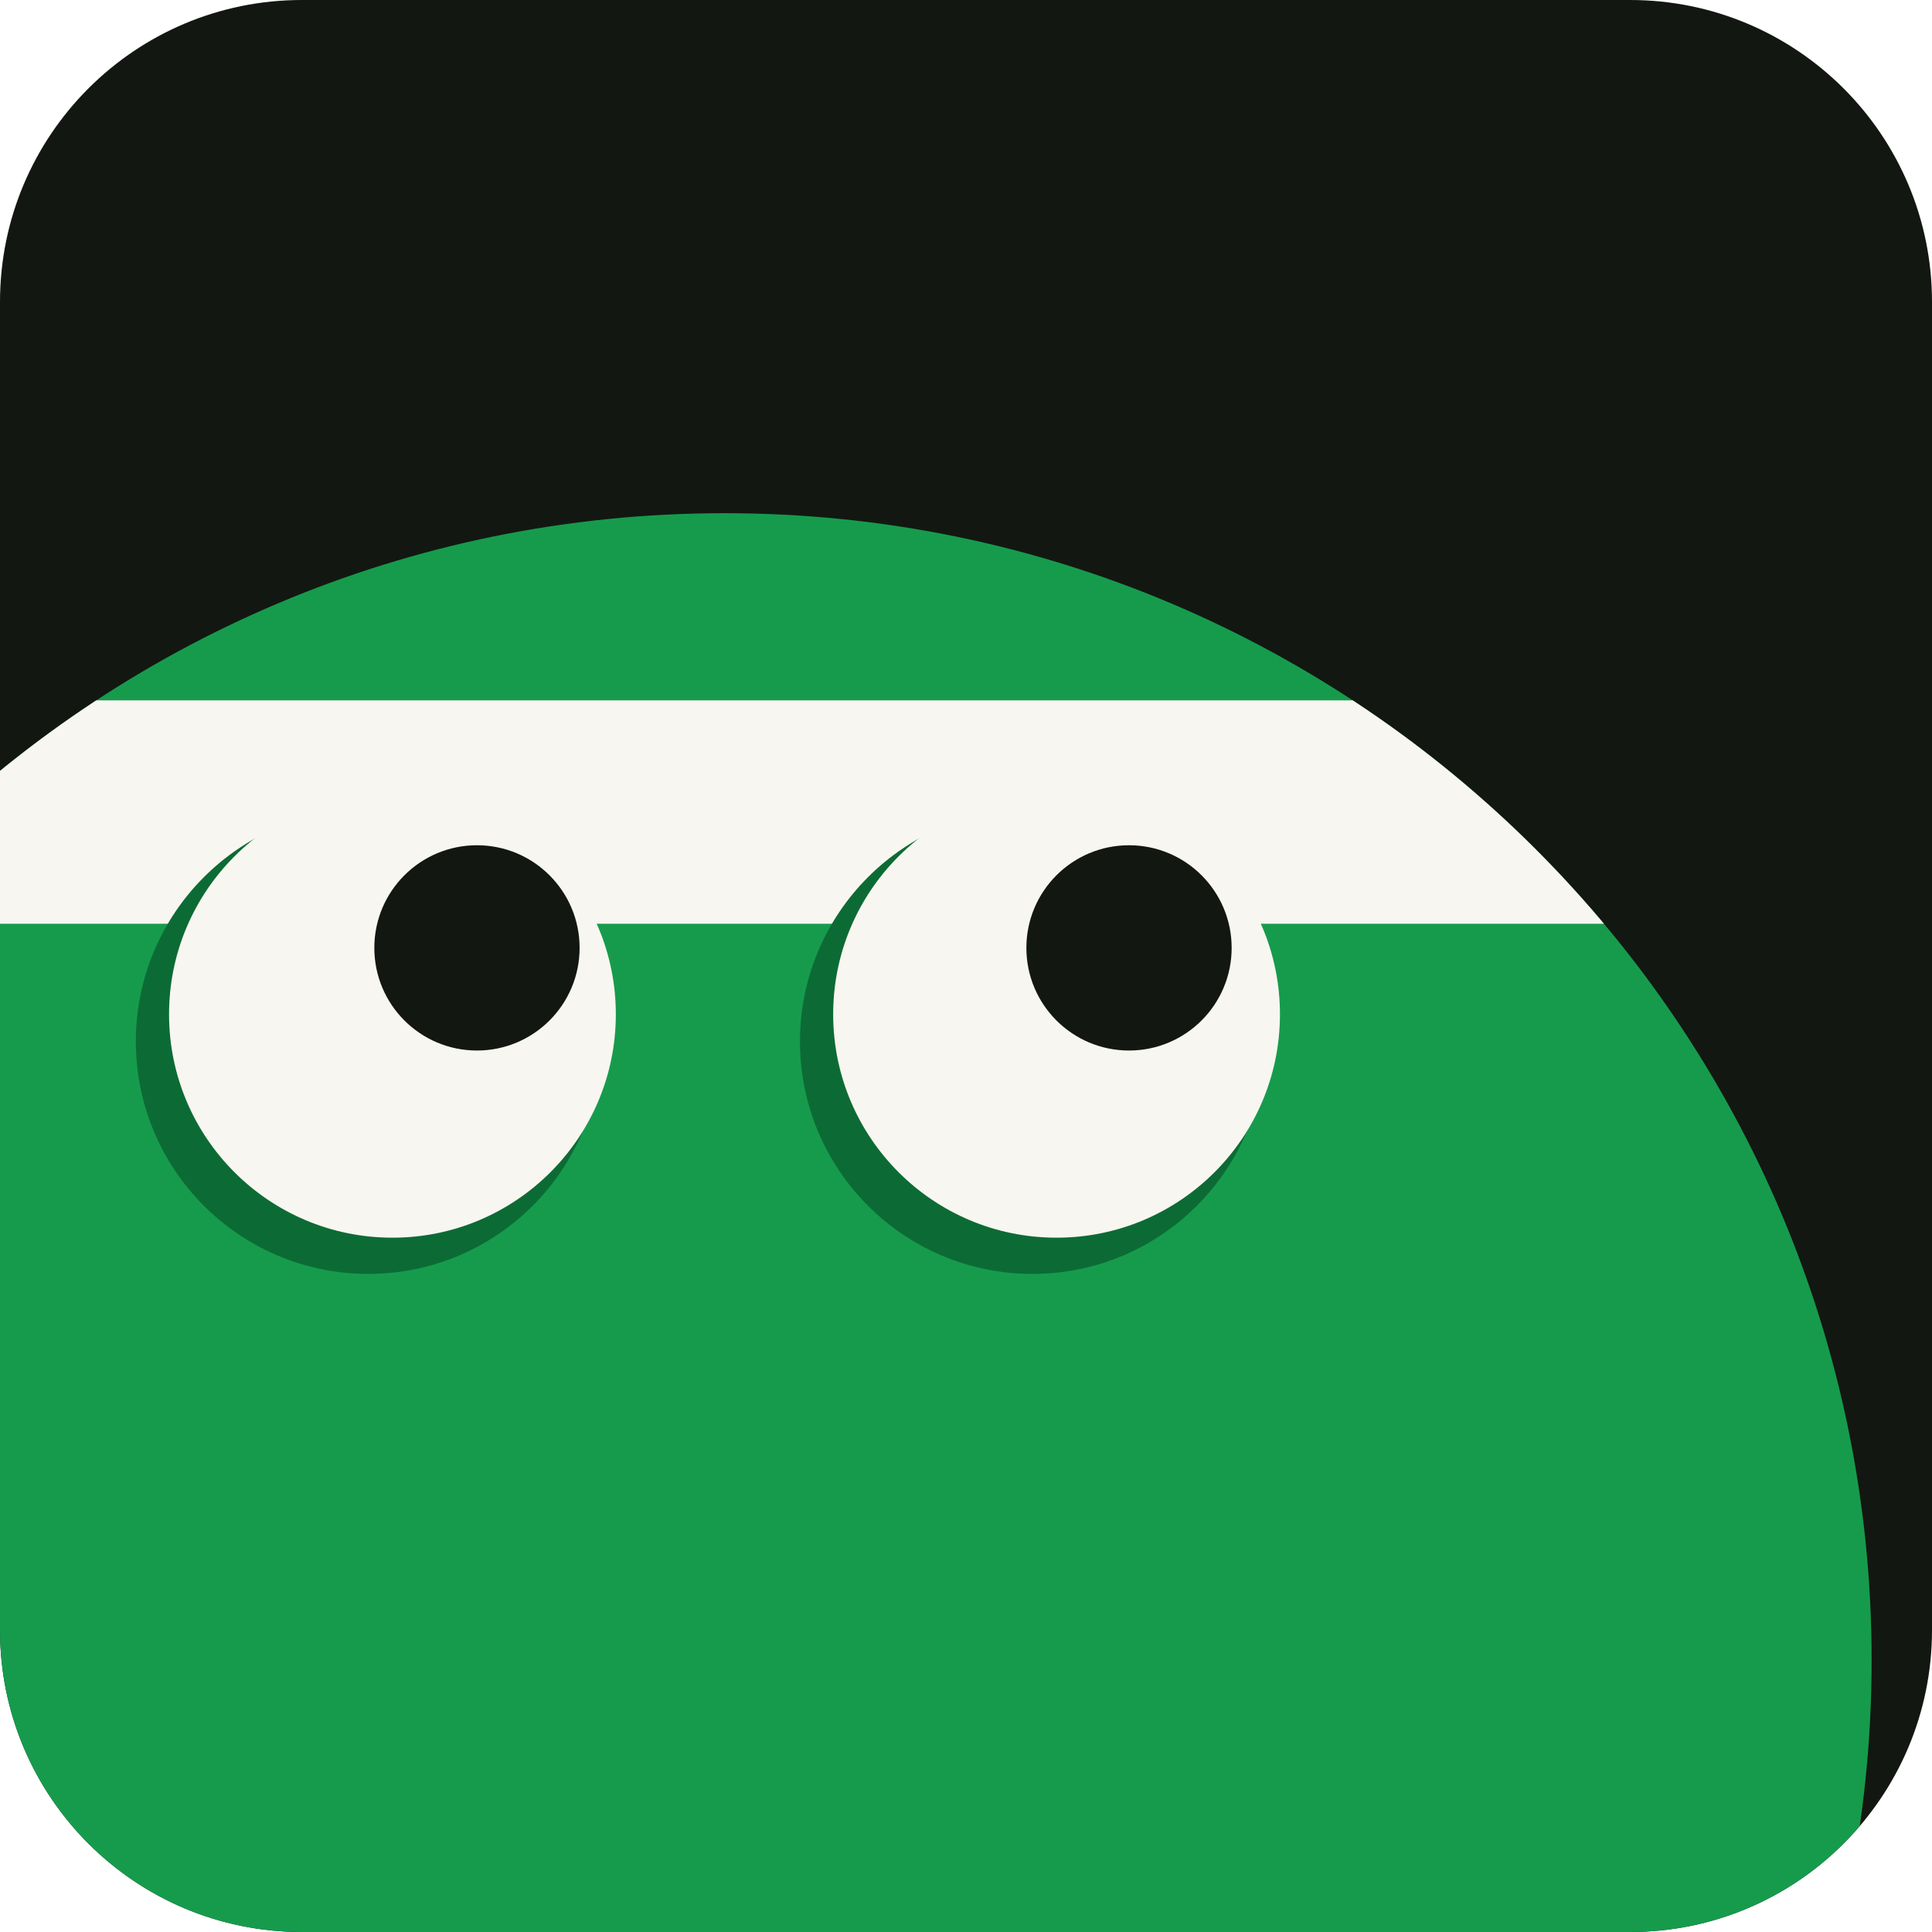
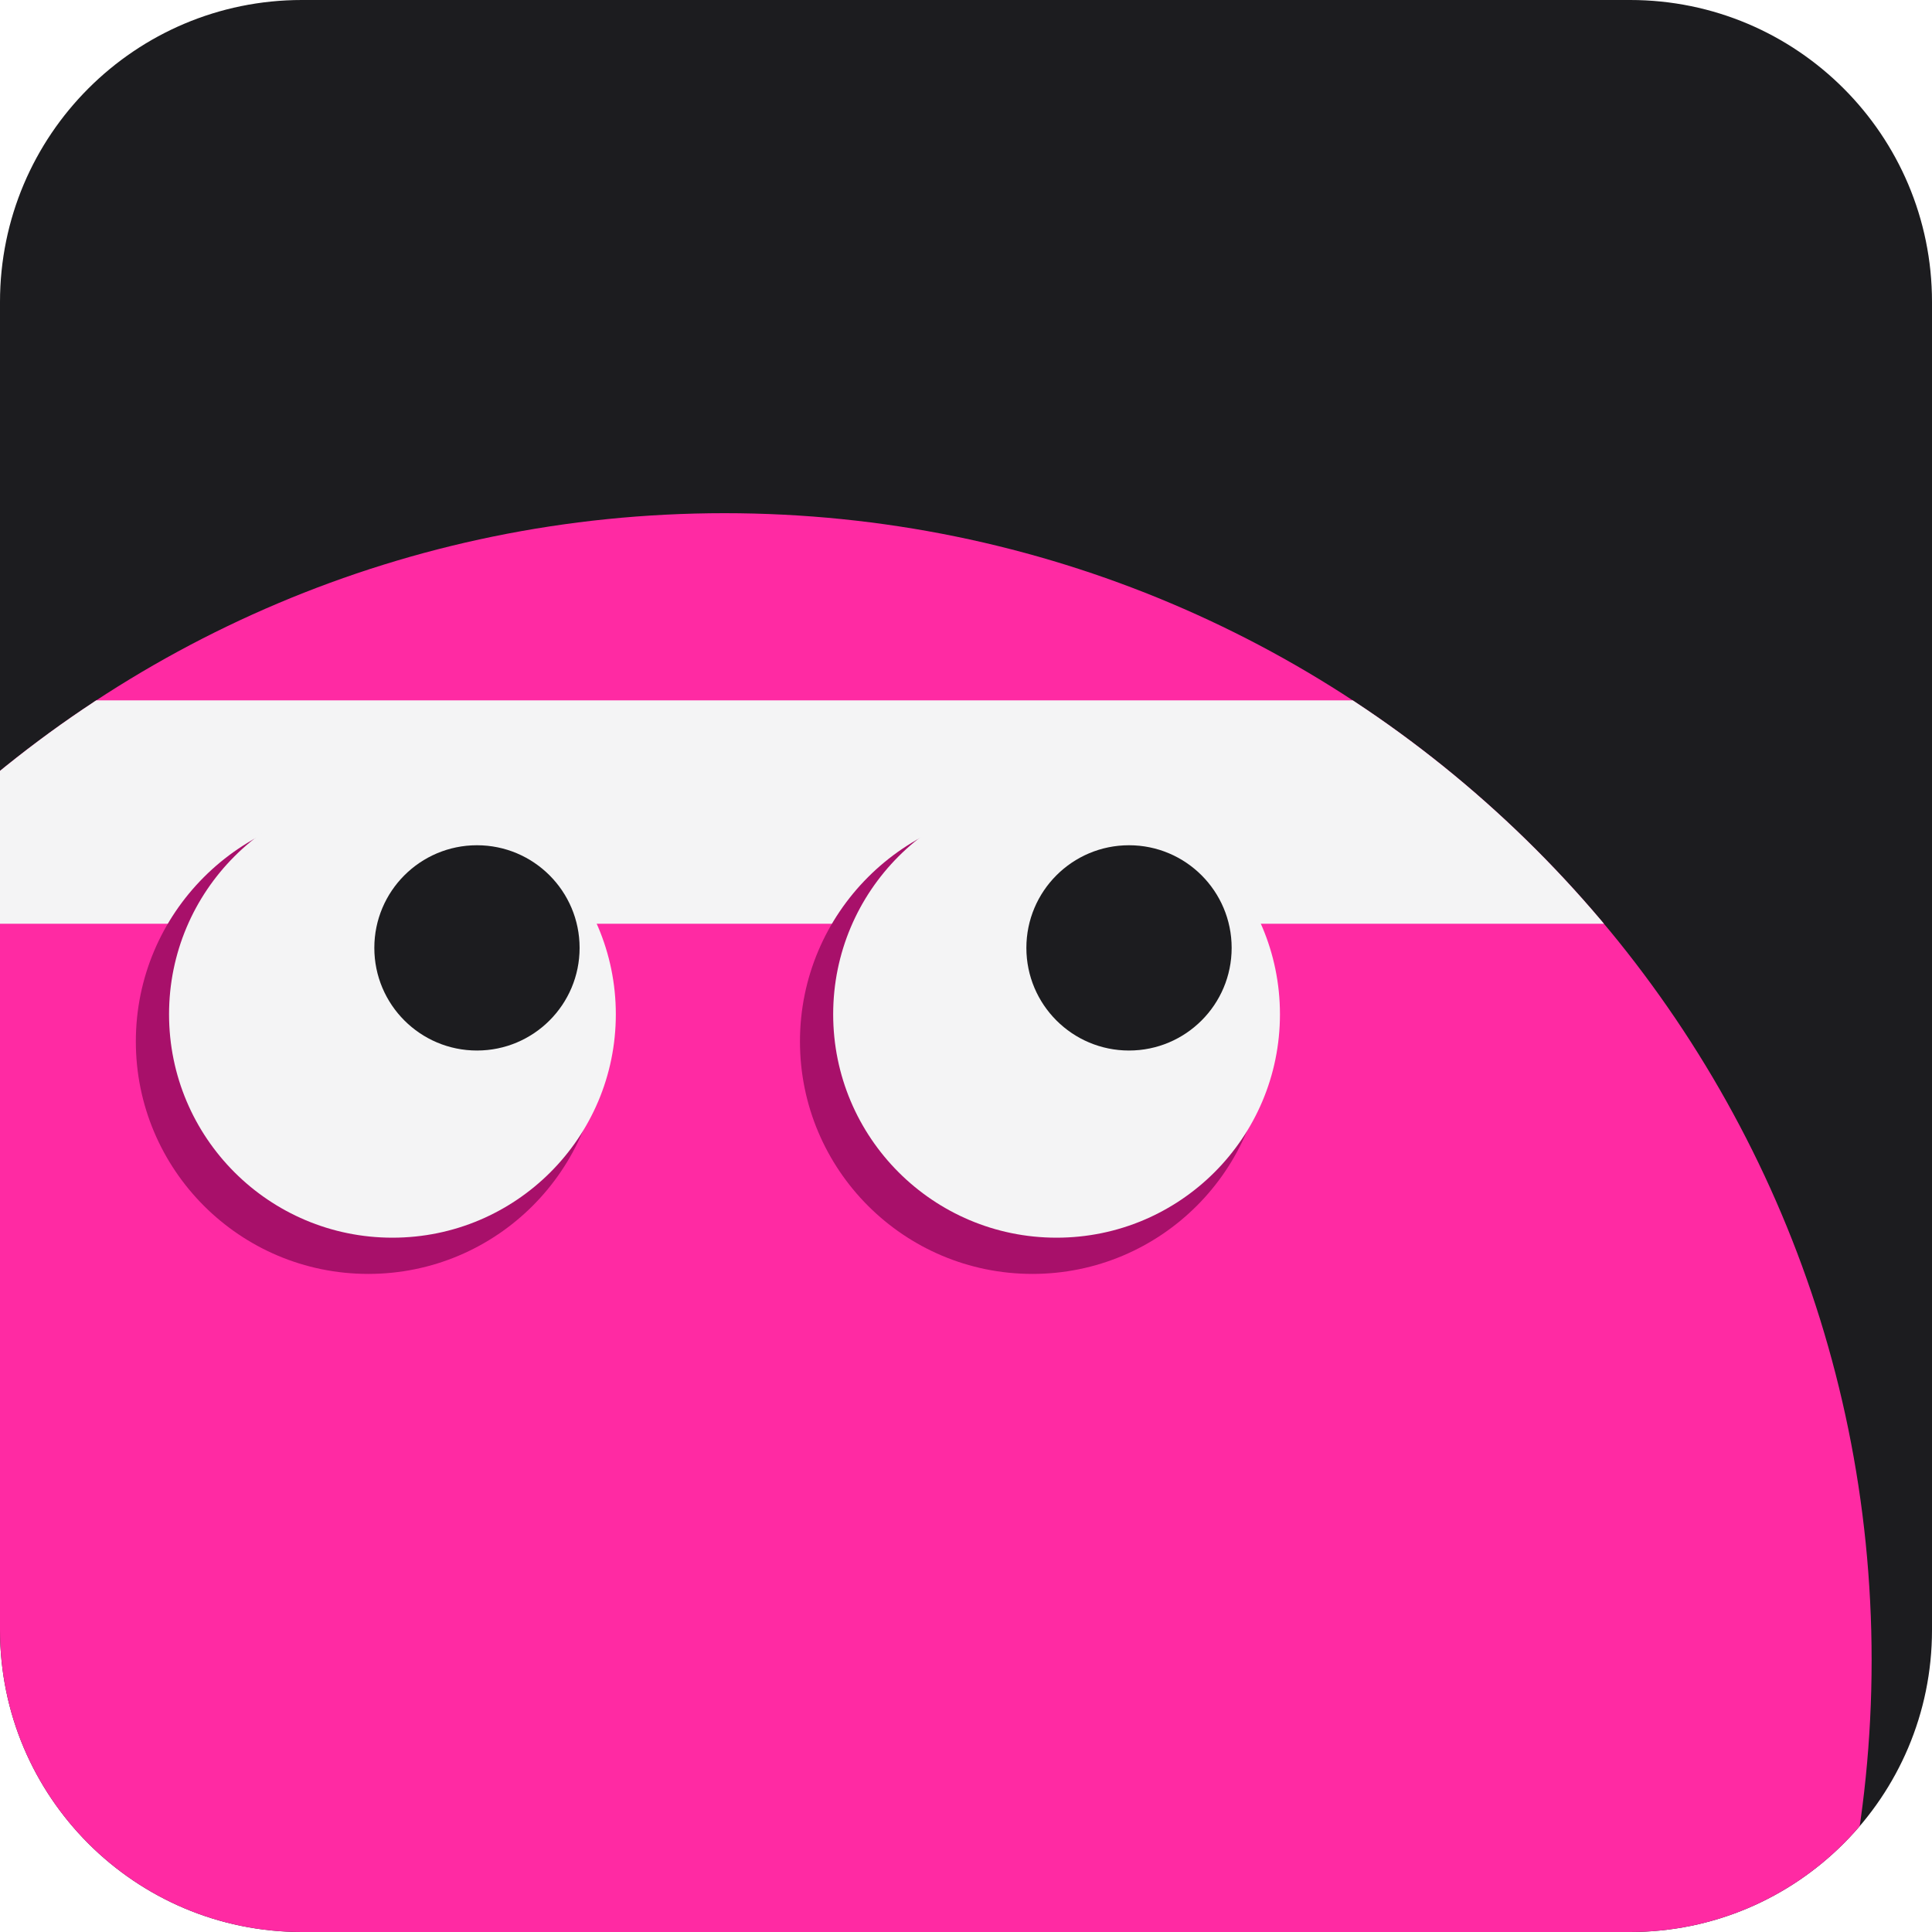
<svg xmlns="http://www.w3.org/2000/svg" viewBox="0 0 32 32">
  <defs>
    <clipPath id="frame">
      <rect width="32" height="32" rx="5" />
    </clipPath>
    <clipPath id="head">
      <circle cx="12" cy="27.5" r="19" />
    </clipPath>
  </defs>
  <g clip-path="url(#frame)">
-     <rect width="32" height="32" fill="#131711" />
-     <circle cx="12" cy="27.5" r="19" fill="#169b4d" />
+     <rect width="32" height="32" fill="#1c1c1f" />
+     <circle cx="12" cy="27.5" r="19" fill="#ff2aa3" />
    <g clip-path="url(#head)">
-       <rect x="-8" y="11.6" width="40" height="3.7" fill="#f8f6f0" />
+       <rect x="-8" y="11.6" width="40" height="3.7" fill="#f4f4f5" />
    </g>
-     <circle cx="6.1" cy="17.25" r="3.85" fill="#0c6b34" />
-     <circle cx="17.1" cy="17.25" r="3.85" fill="#0c6b34" />
-     <circle cx="6.5" cy="16.8" r="3.7" fill="#f8f6f0" />
-     <circle cx="17.5" cy="16.8" r="3.7" fill="#f8f6f0" />
-     <circle cx="7.9" cy="15.7" r="1.7" fill="#131711" />
-     <circle cx="18.7" cy="15.7" r="1.7" fill="#131711" />
+     <circle cx="6.1" cy="17.25" r="3.85" fill="#a8106a" />
+     <circle cx="17.1" cy="17.25" r="3.85" fill="#a8106a" />
+     <circle cx="6.5" cy="16.8" r="3.7" fill="#f4f4f5" />
+     <circle cx="17.5" cy="16.8" r="3.7" fill="#f4f4f5" />
+     <circle cx="7.9" cy="15.7" r="1.7" fill="#1c1c1f" />
+     <circle cx="18.7" cy="15.7" r="1.7" fill="#1c1c1f" />
  </g>
</svg>
